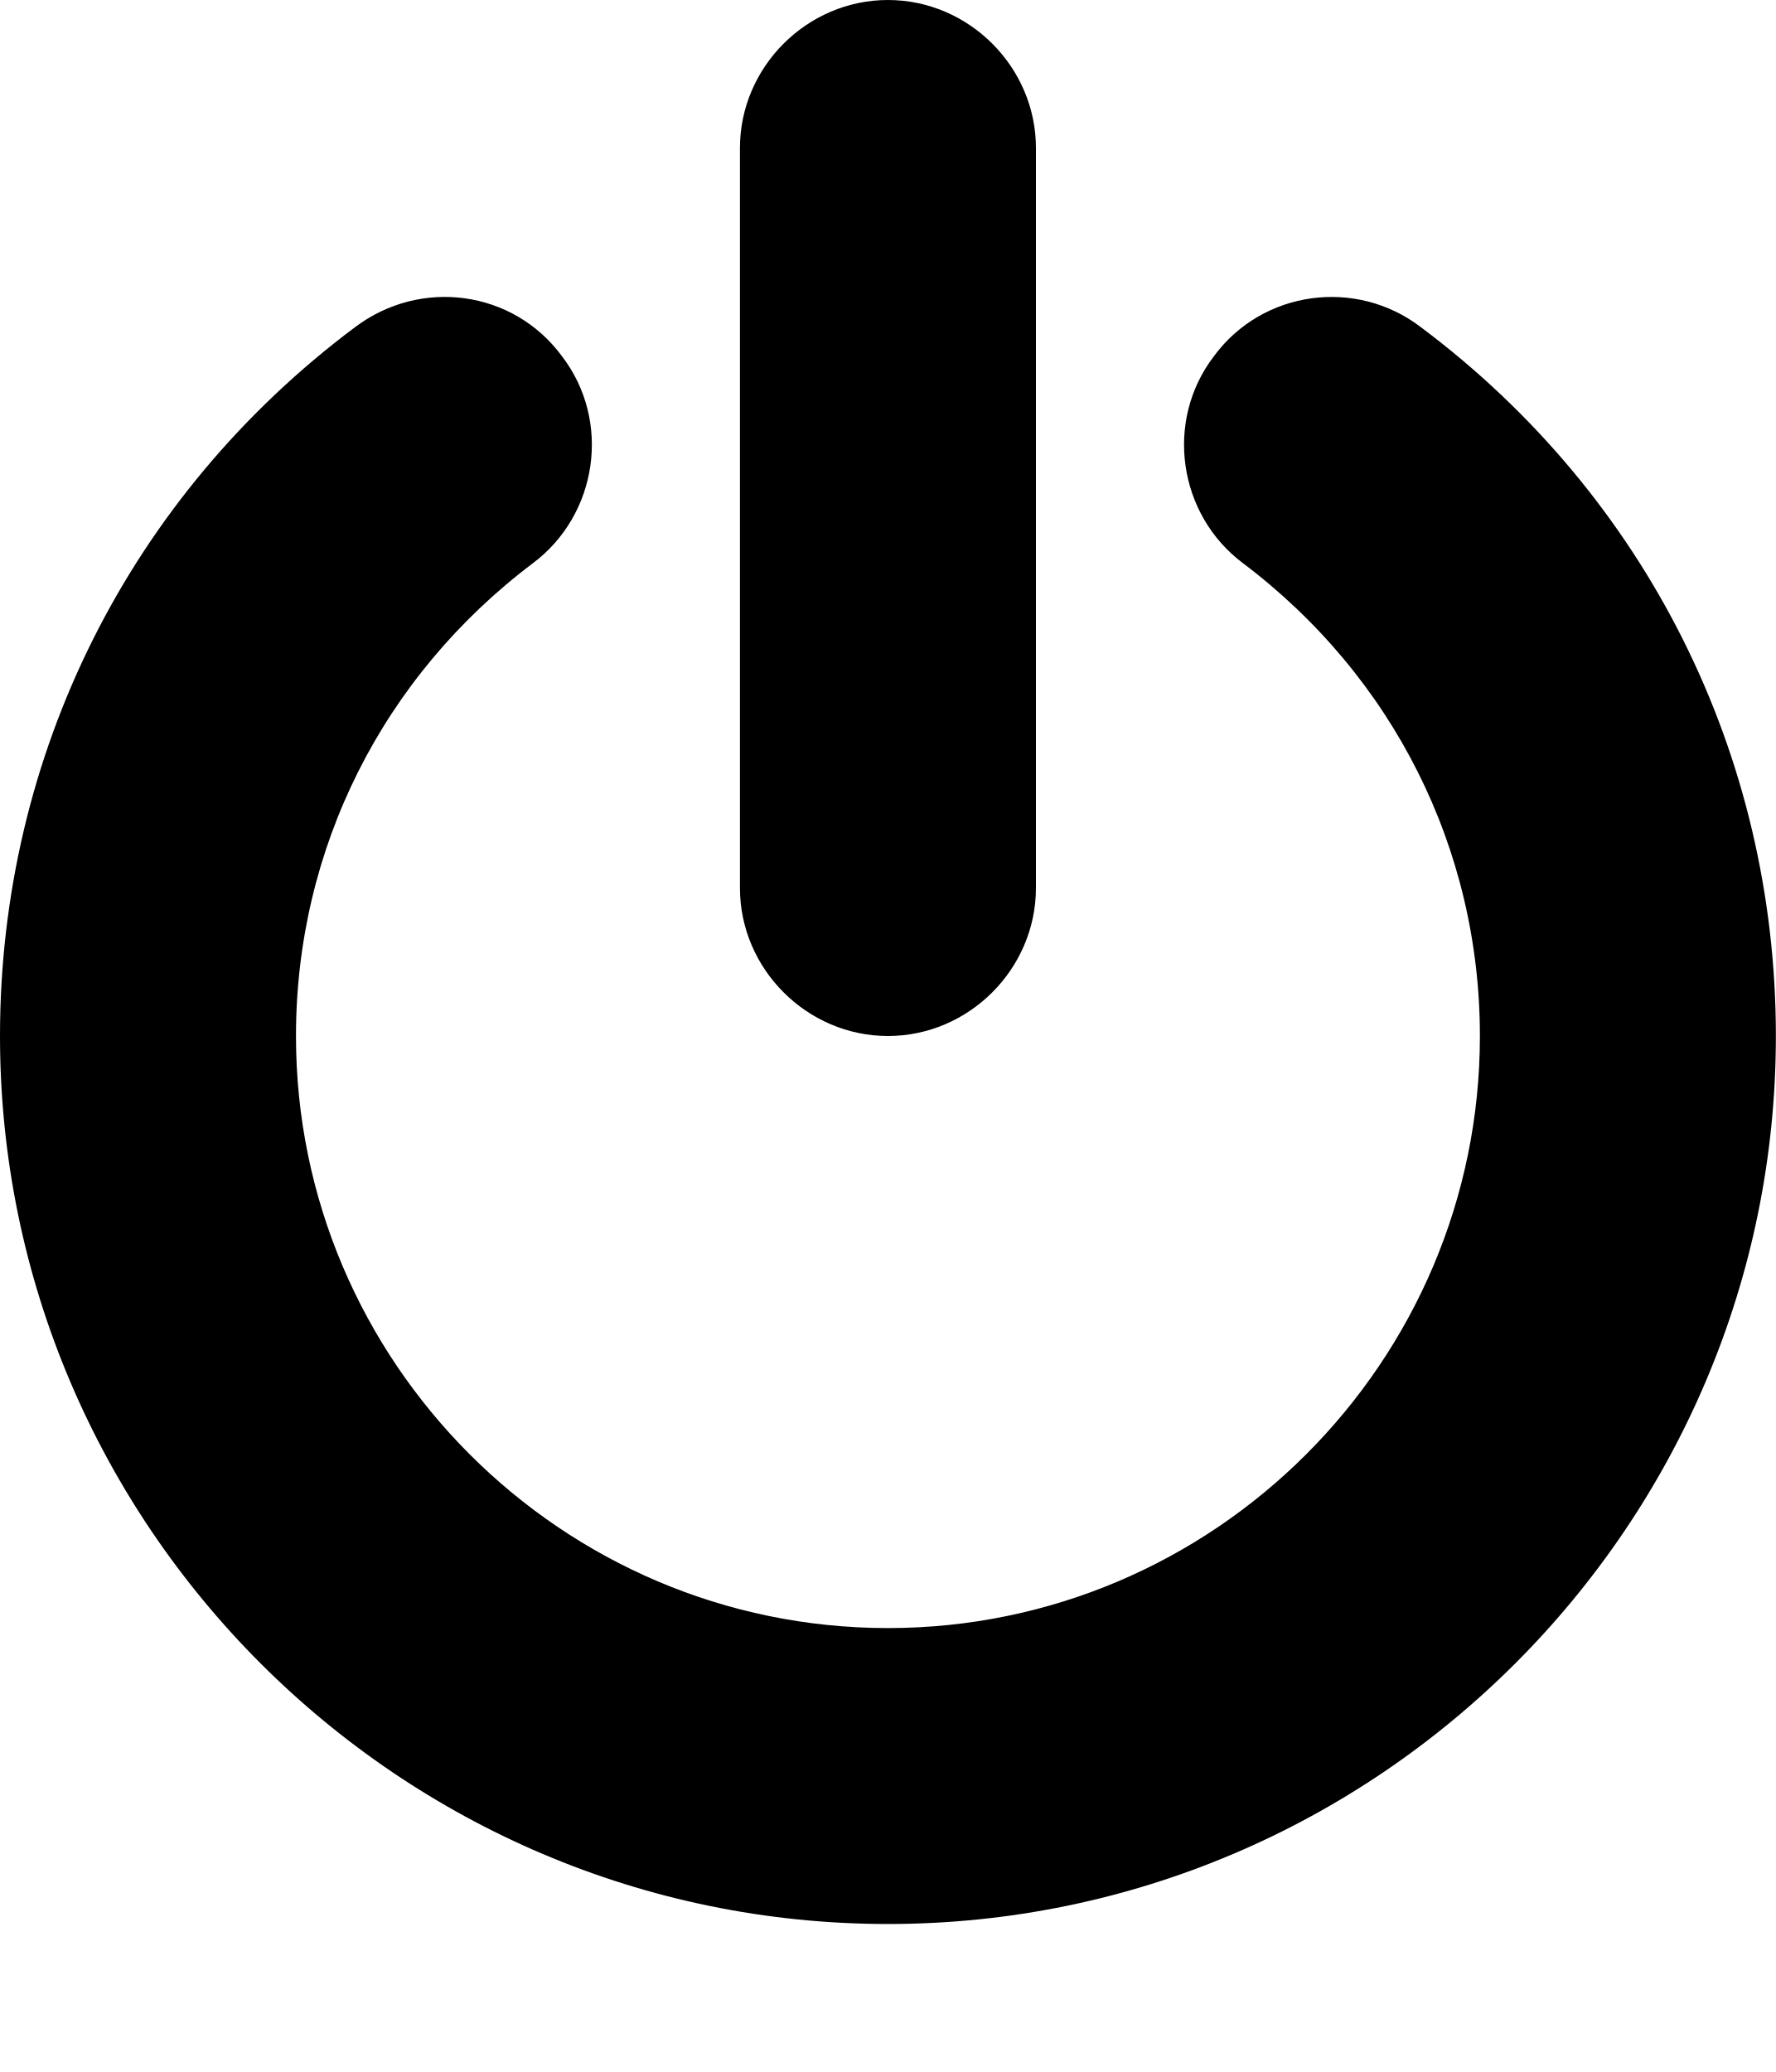
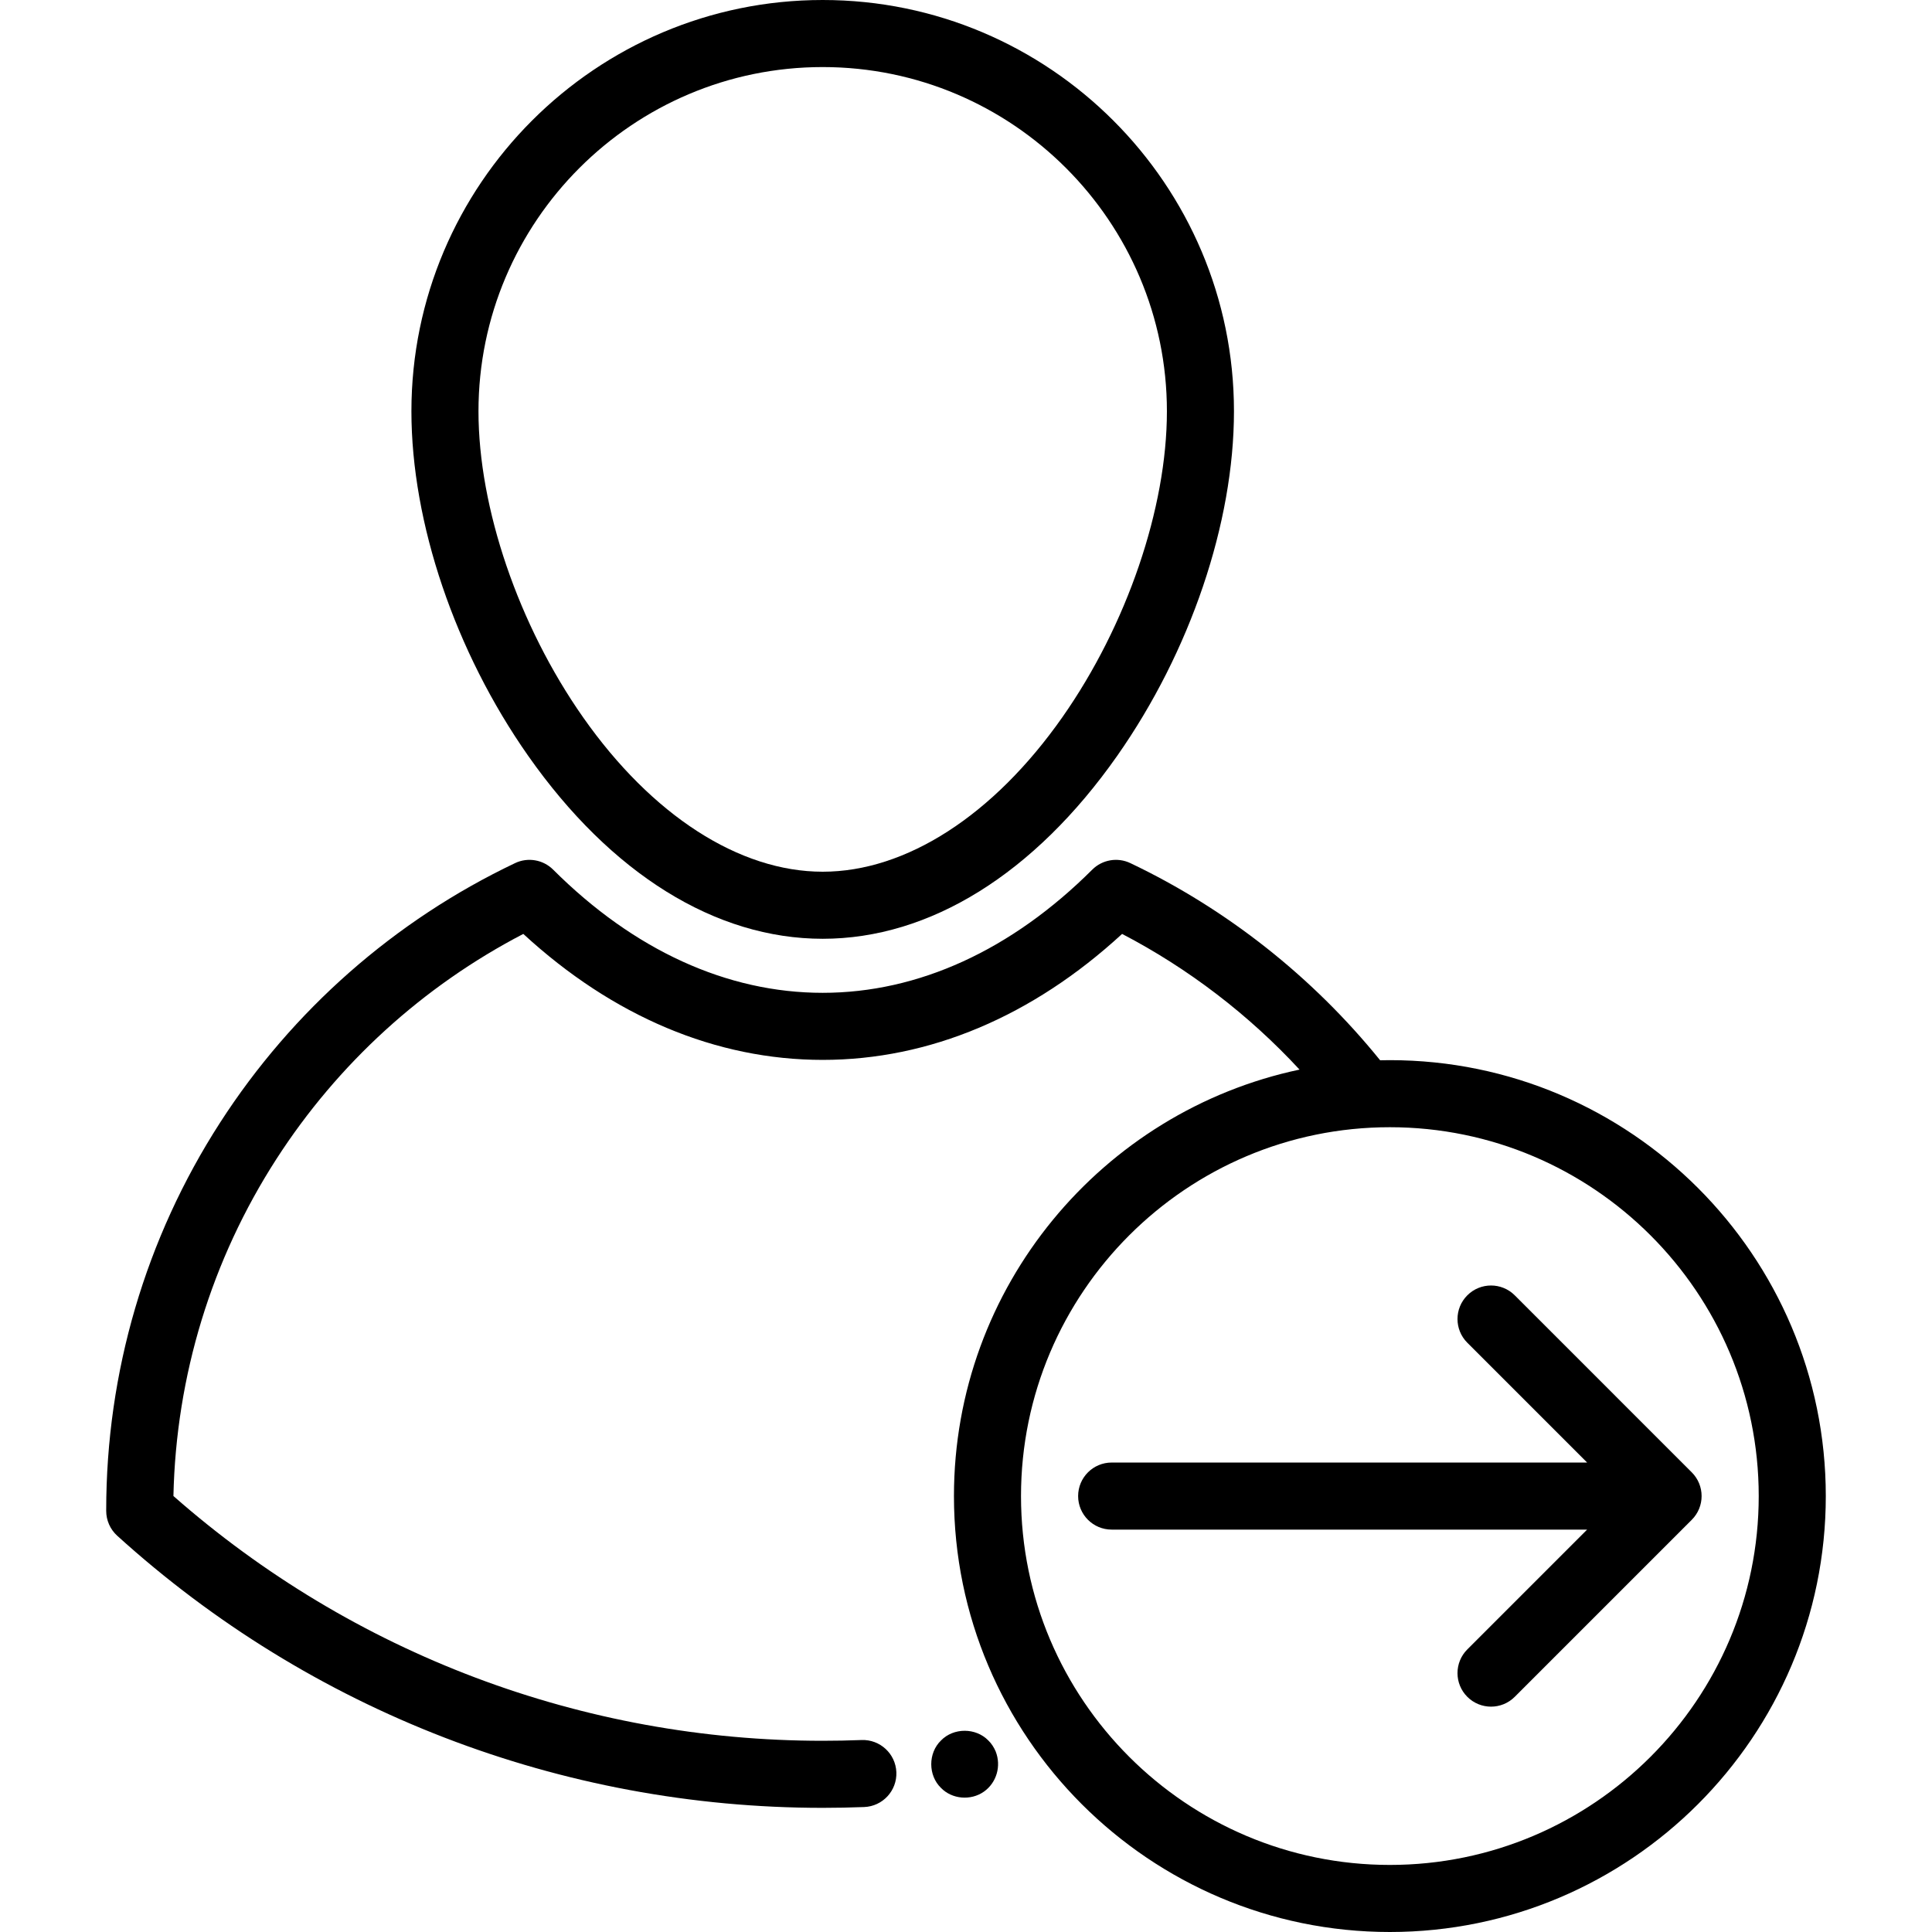
- <svg xmlns="http://www.w3.org/2000/svg" version="1.1" width="24" height="28" viewBox="0 0 24 28">
-   <path d="M24 14c0 6.609-5.391 12-12 12s-12-5.391-12-12c0-3.797 1.75-7.297 4.797-9.578 0.891-0.672 2.141-0.5 2.797 0.391 0.672 0.875 0.484 2.141-0.391 2.797-2.031 1.531-3.203 3.859-3.203 6.391 0 4.406 3.594 8 8 8s8-3.594 8-8c0-2.531-1.172-4.859-3.203-6.391-0.875-0.656-1.062-1.922-0.391-2.797 0.656-0.891 1.922-1.062 2.797-0.391 3.047 2.281 4.797 5.781 4.797 9.578zM14 2v10c0 1.094-0.906 2-2 2s-2-0.906-2-2v-10c0-1.094 0.906-2 2-2s2 0.906 2 2z" />
+ <svg xmlns="http://www.w3.org/2000/svg" version="1.1" id="Layer_1" x="0px" y="0px" viewBox="0 0 432.119 432.119" style="enable-background:new 0 0 432.119 432.119;" xml:space="preserve">
+   <g>
+     <g>
+       <g>
+         <path d="M378.392,329.315l-39.598-39.598c-2.929-2.929-7.678-2.929-10.606,0c-2.929,2.929-2.929,7.678,0,10.606l26.795,26.795     H248.638c-4.142,0-7.5,3.358-7.5,7.5c0,4.142,3.358,7.5,7.5,7.5h106.344l-26.795,26.795c-2.929,2.929-2.929,7.678,0,10.606     c1.464,1.464,3.384,2.197,5.303,2.197s3.839-0.732,5.303-2.197l39.598-39.598C381.321,336.993,381.321,332.244,378.392,329.315z" />
+         <path d="M184.007,209.972c23.96,0,47.357-14.538,65.881-40.936c16.347-23.296,26.106-52.099,26.106-77.048     C275.995,41.266,234.729,0,184.007,0S92.019,41.266,92.019,91.988c0,24.949,9.759,53.752,26.107,77.048     C136.65,195.434,160.047,209.972,184.007,209.972z M184.007,15c42.451,0,76.988,34.537,76.988,76.988     c0,21.655-8.96,47.876-23.385,68.432c-15.408,21.958-34.946,34.552-53.603,34.552c-18.657,0-38.194-12.594-53.603-34.552     c-14.424-20.556-23.385-46.778-23.385-68.432C107.019,49.537,141.556,15,184.007,15z" />
+         <path d="M222.691,391.718c-0.079-0.186-0.06-0.139-0.026-0.054c-0.379-0.879-0.915-1.707-1.604-2.376     c-2.816-2.897-7.785-2.9-10.6,0c-2.899,2.814-2.895,7.785,0,10.6c2.491,2.562,6.674,2.889,9.582,0.854     c2.863-2.003,3.937-5.752,2.658-8.99C222.741,391.849,222.771,391.919,222.691,391.718z" />
+         <path d="M310.863,237.118c-0.728,0-1.453,0.012-2.176,0.028c-15.062-18.626-34.3-33.831-55.87-44.099     c-2.863-1.363-6.274-0.777-8.52,1.462c-18.07,18.023-38.919,27.55-60.293,27.55c-21.377,0-42.222-9.526-60.282-27.549     c-2.247-2.241-5.659-2.827-8.522-1.462c-26.963,12.838-49.783,32.917-65.992,58.067c-16.652,25.836-25.454,55.811-25.454,86.685     v0.13c0,2.116,0.894,4.134,2.461,5.556c43.279,39.249,99.316,60.864,157.789,60.864c3.088,0,6.209-0.061,9.277-0.18     c4.139-0.161,7.364-3.646,7.203-7.785c-0.161-4.139-3.655-7.366-7.785-7.203c-2.874,0.111-5.799,0.168-8.695,0.168     c-53.621,0-105.056-19.418-145.215-54.746c0.583-26.855,8.515-52.846,23.027-75.363c13.766-21.359,32.788-38.684,55.228-50.357     c20.046,18.456,43.095,28.175,66.961,28.175c23.862,0,46.914-9.72,66.968-28.175c14.824,7.722,28.305,18.052,39.688,30.346     c-44.099,9.33-77.296,48.553-77.296,95.389c0,53.762,43.738,97.5,97.5,97.5c53.762,0,97.5-43.738,97.5-97.5     C408.365,280.857,364.625,237.118,310.863,237.118z M310.863,417.118c-45.491,0-82.5-37.009-82.5-82.5     c0-45.491,37.009-82.5,82.5-82.5c45.491,0,82.5,37.009,82.5,82.5C393.363,380.109,356.354,417.118,310.863,417.118z" />
+       </g>
+     </g>
+   </g>
+   <g>
+ </g>
+   <g>
+ </g>
+   <g>
+ </g>
+   <g>
+ </g>
+   <g>
+ </g>
+   <g>
+ </g>
+   <g>
+ </g>
+   <g>
+ </g>
+   <g>
+ </g>
+   <g>
+ </g>
+   <g>
+ </g>
+   <g>
+ </g>
+   <g>
+ </g>
+   <g>
+ </g>
+   <g>
+ </g>
</svg>
